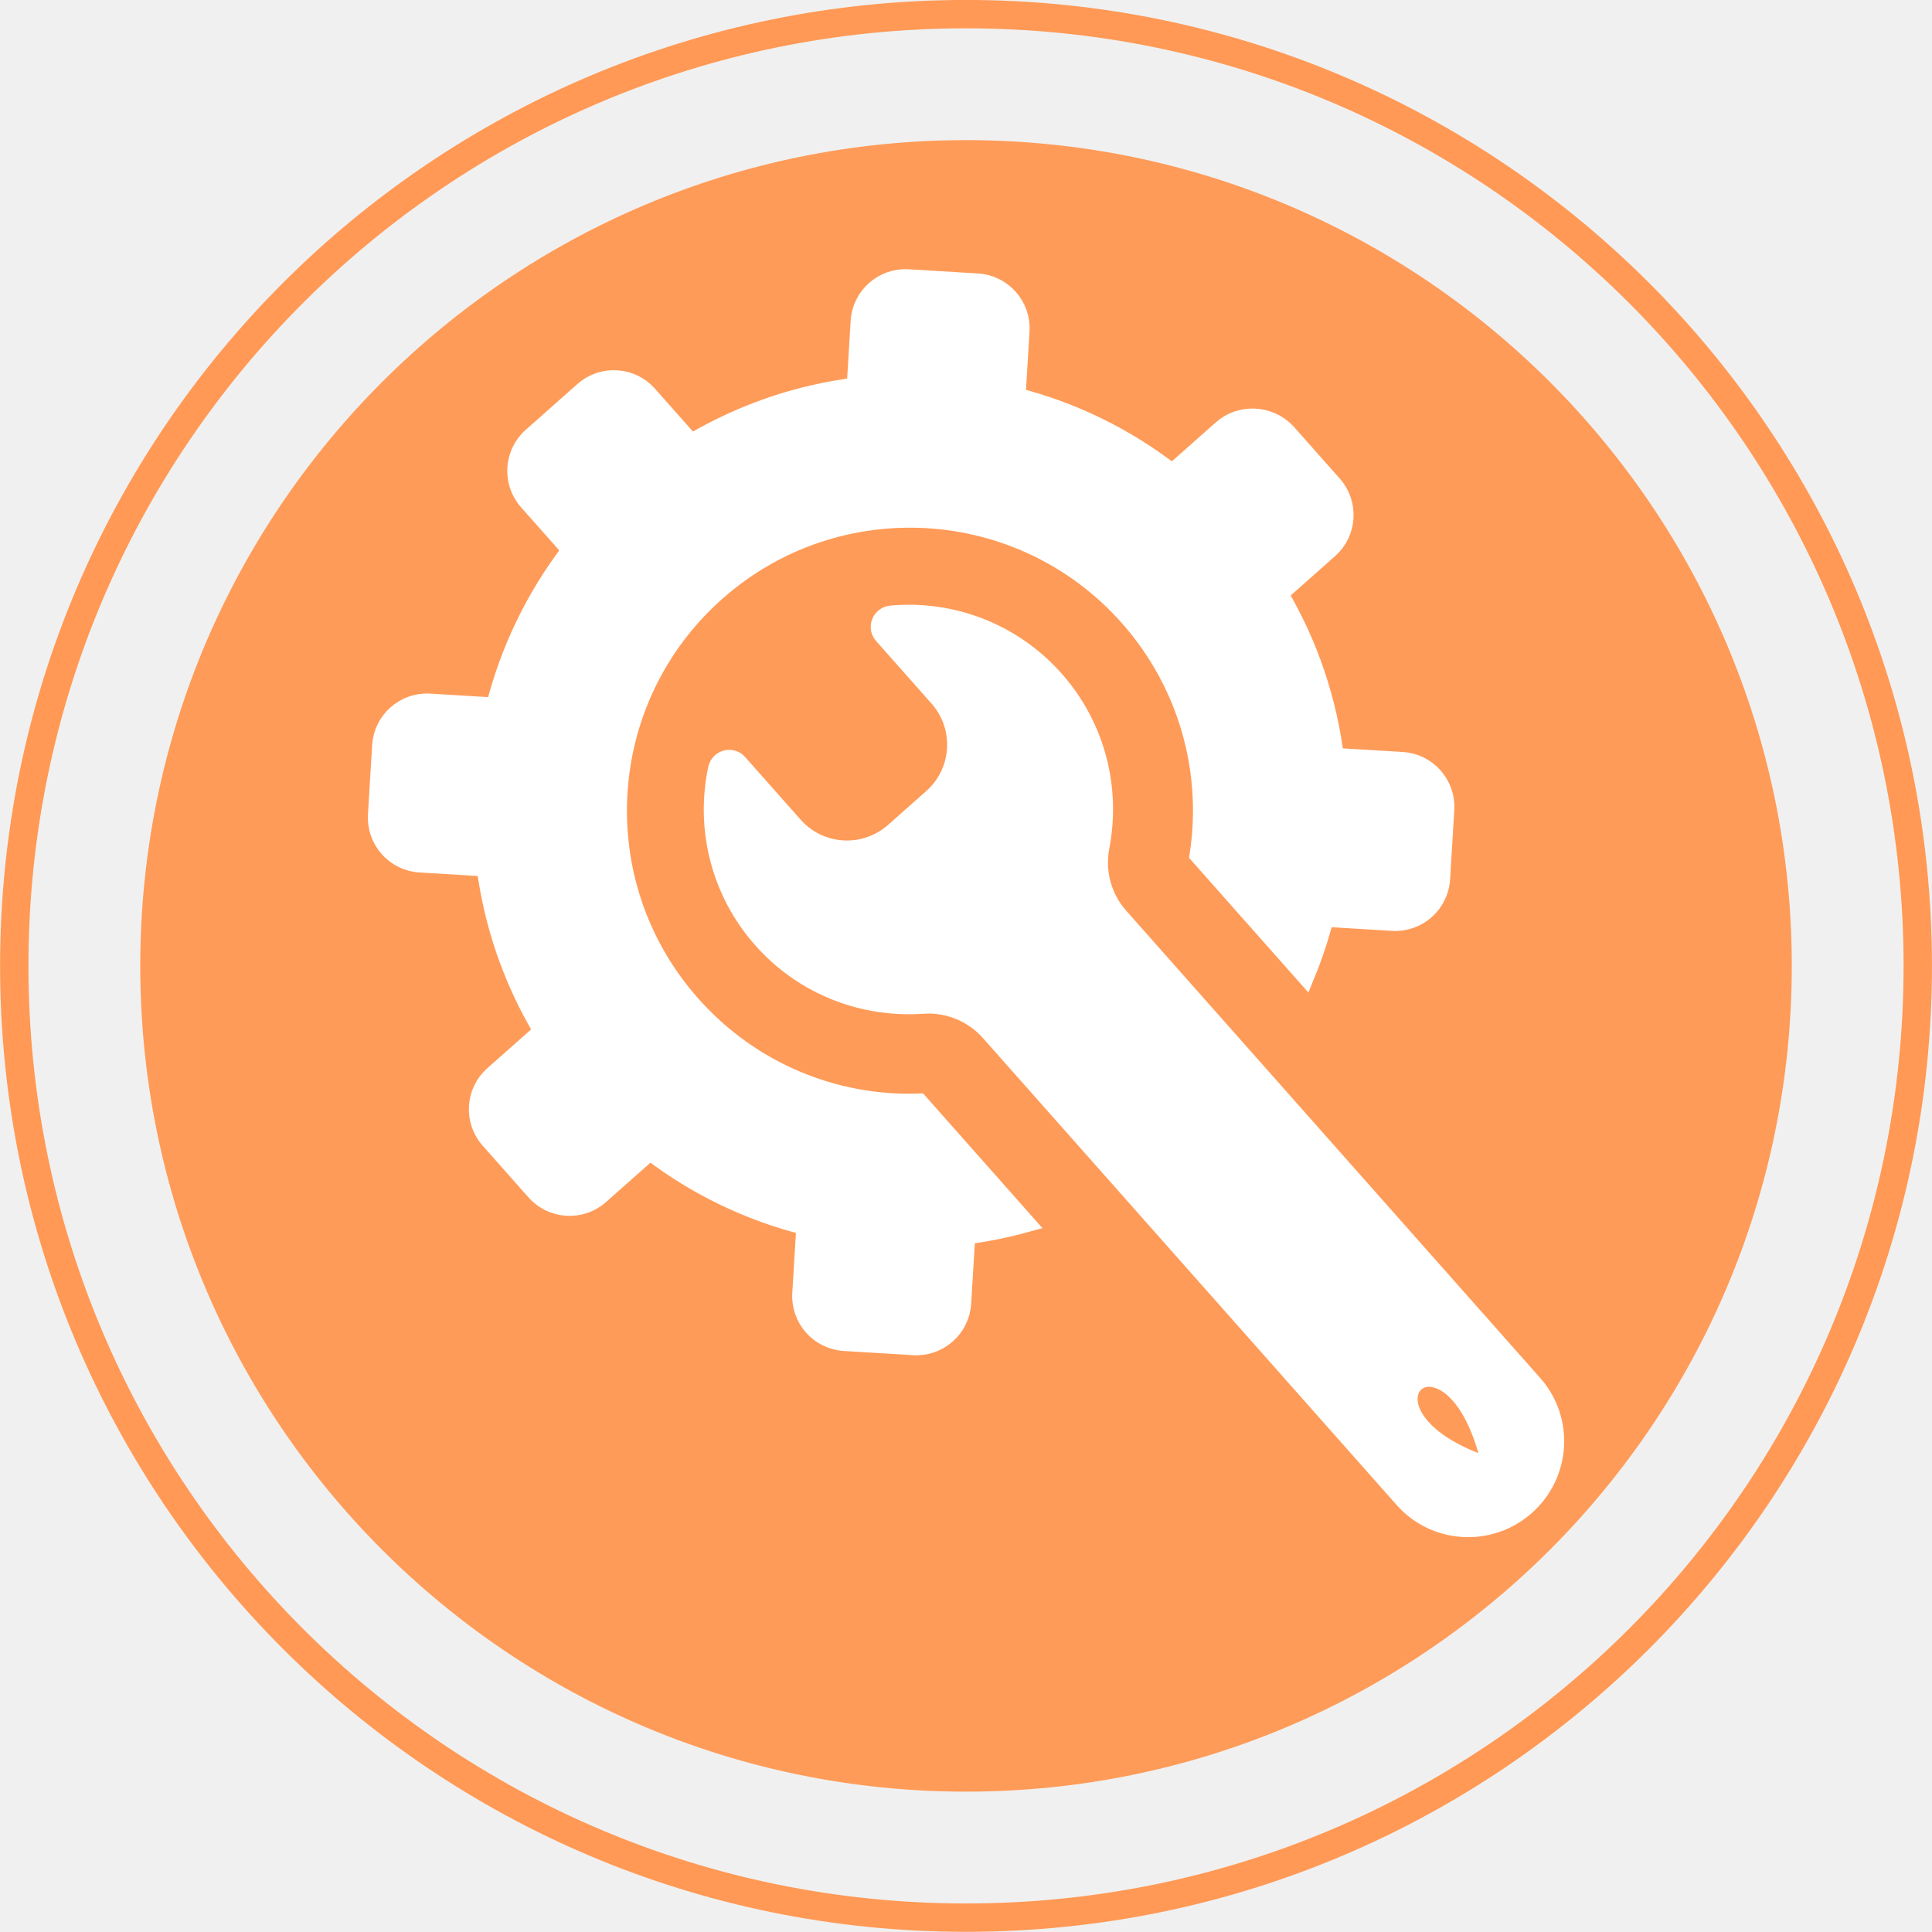
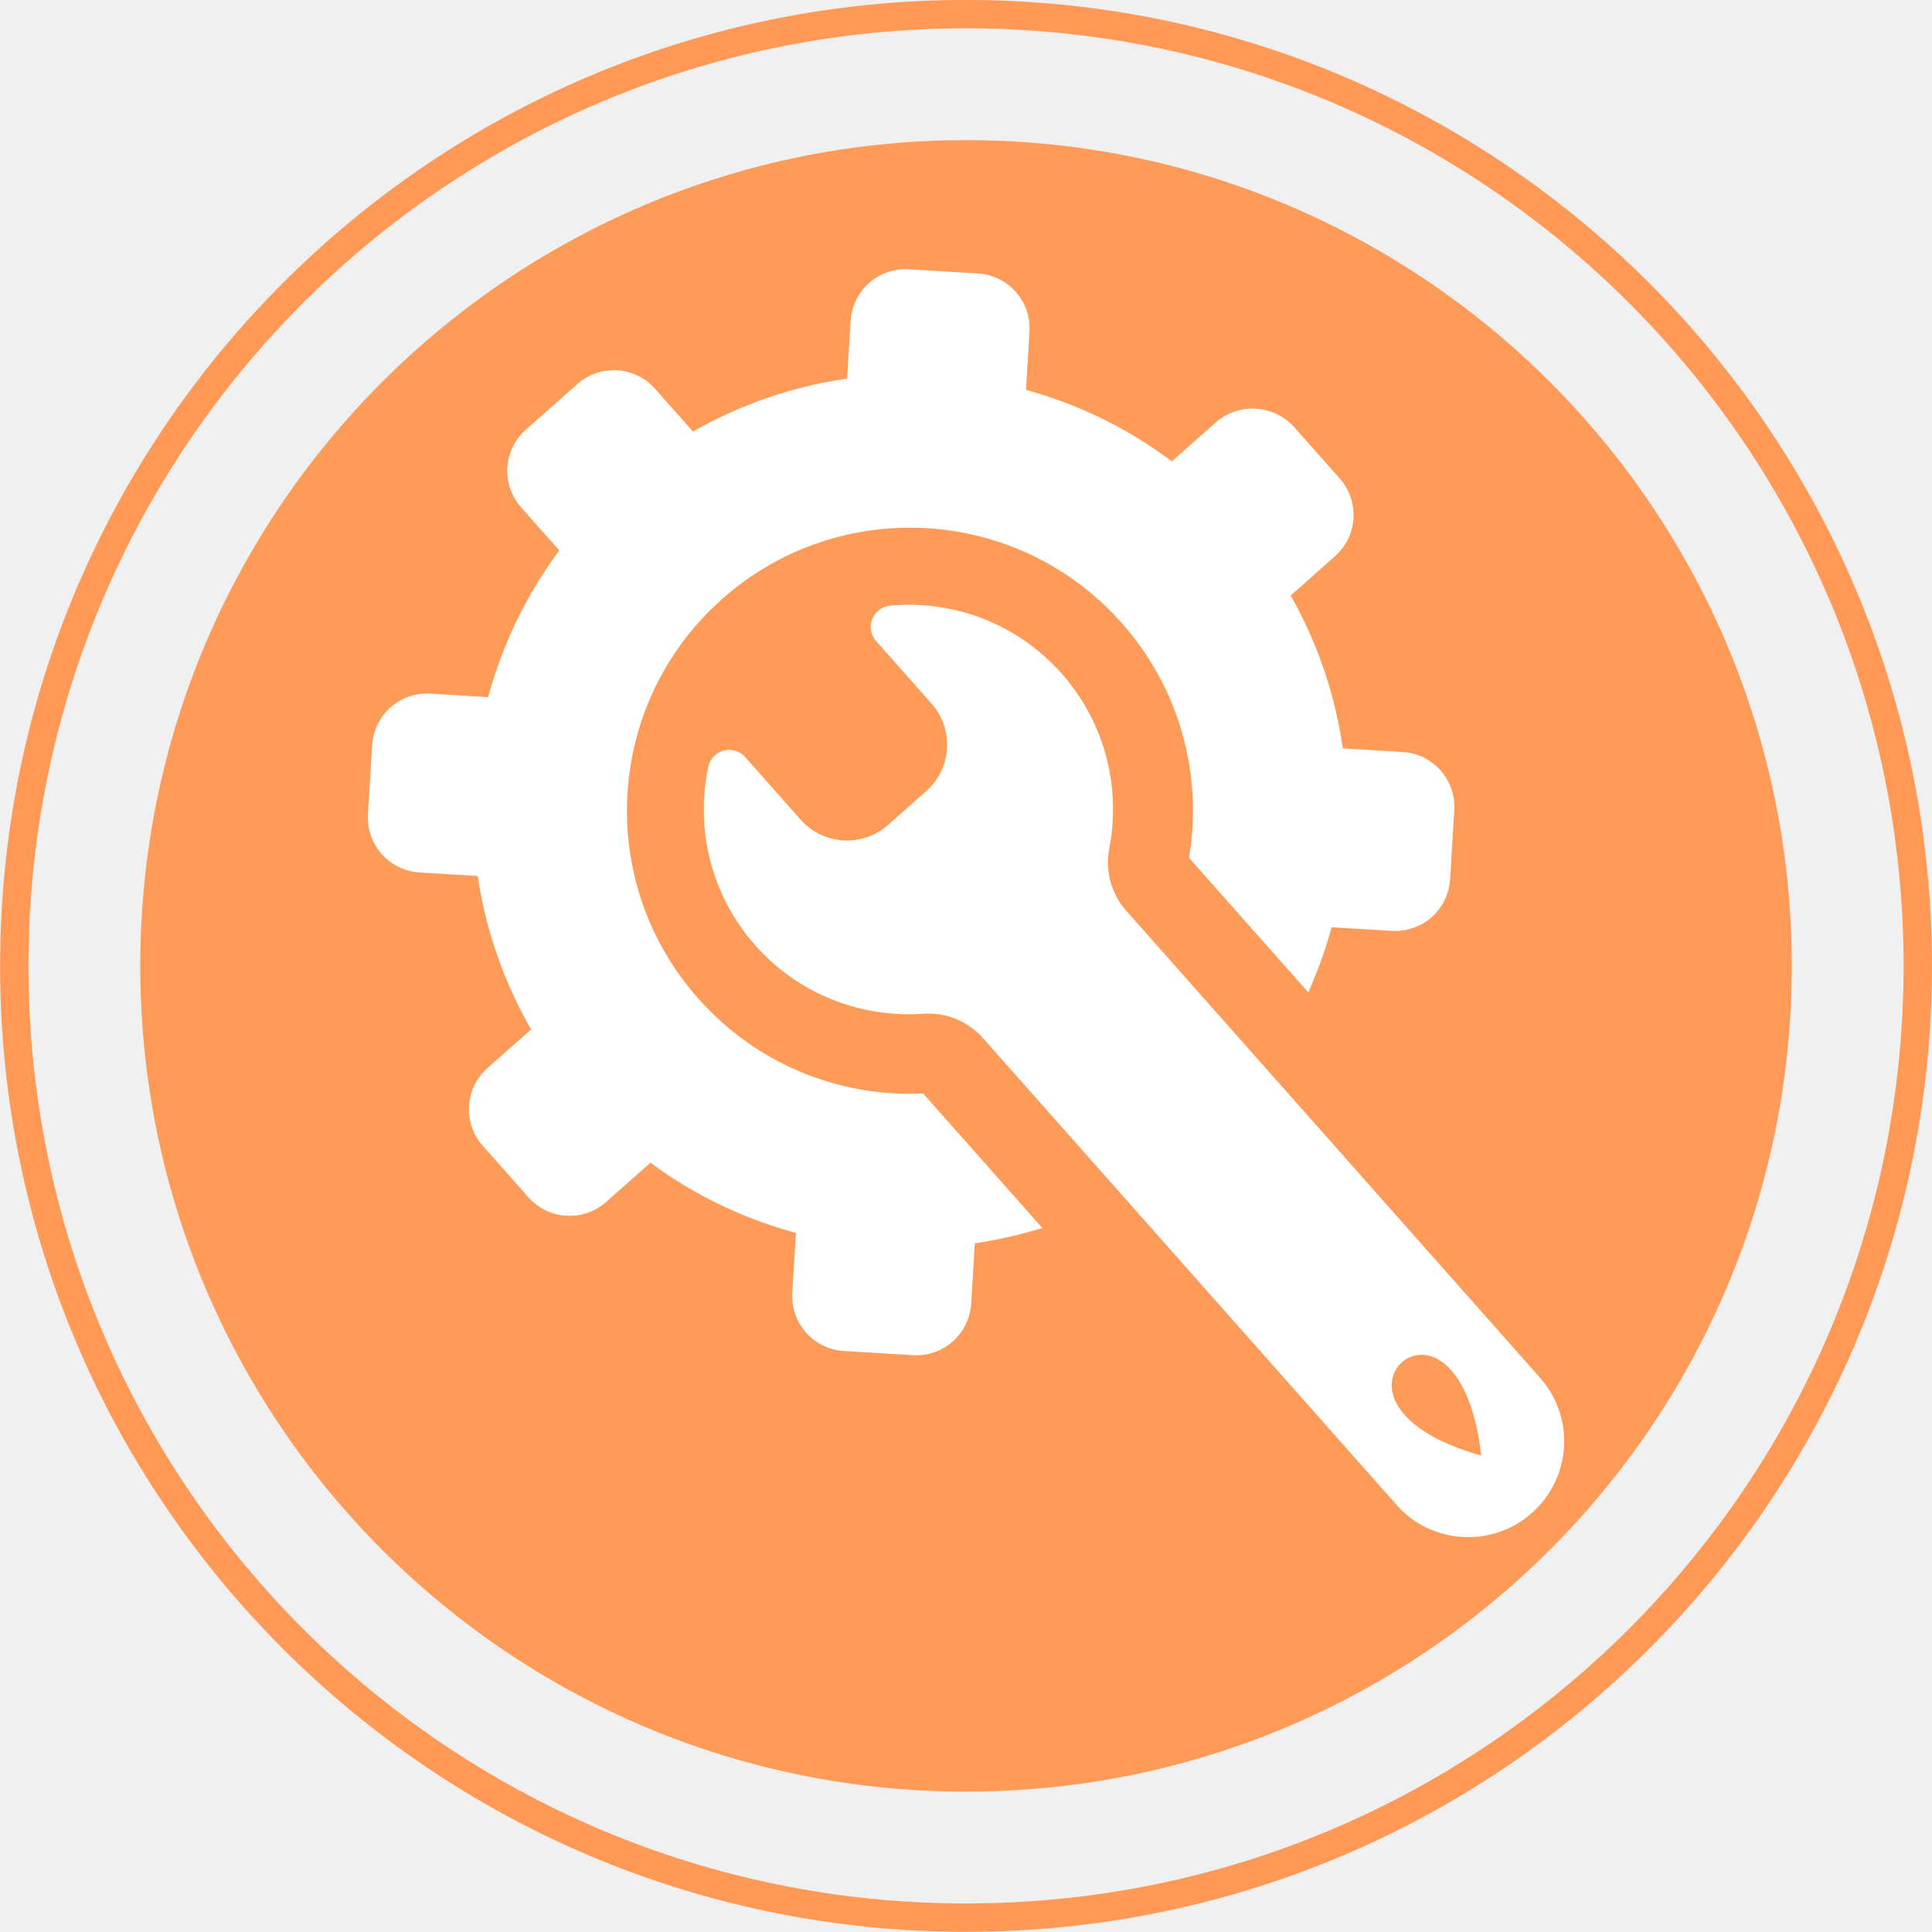
<svg xmlns="http://www.w3.org/2000/svg" xmlns:ns1="http://www.openswatchbook.org/uri/2009/osb" id="svg5664" version="1.1" width="204.389" height="204.356">
  <defs id="defs5668">
    <linearGradient id="linearGradient5585" ns1:paint="solid">
      <stop style="stop-color:#06ff12;stop-opacity:1;" offset="0" id="stop5587" />
    </linearGradient>
  </defs>
  <path style="fill:none;fill-opacity:1;stroke:#ff9955;stroke-width:2.831;stroke-linejoin:miter;stroke-miterlimit:3.6;stroke-opacity:1;stroke-dasharray:none;stroke-dashoffset:1.2;marker-start:none" id="path2990" d="m -112.857,110.286 a 95,95 0 1 1 -190,0 95,95 0 1 1 190,0 z" transform="matrix(1.059867,0,0,1.059867,322.4976,-14.70565)" />
  <path style="opacity:0.98;fill:#ff9955;fill-opacity:1;stroke:#ff9955;stroke-width:5;stroke-linejoin:bevel;stroke-miterlimit:3.9;stroke-opacity:0;stroke-dasharray:none" id="path2994" d="m -21.429,328.143 a 92.857,92.857 0 1 1 -185.714,0 92.857,92.857 0 1 1 185.714,0 z" transform="matrix(0.9407806,0,0,0.9407806,209.7145,-206.5279)" />
  <g id="g3124" transform="matrix(0.4025569,0,0,0.4025569,366.9524,489.0374)" style="fill:#ffffff;stroke:#ffffff;stroke-width:5.173;stroke-miterlimit:4;stroke-opacity:1;stroke-dasharray:none">
    <g id="g3080" style="fill:#ffffff;stroke:#ffffff;stroke-width:6.614;stroke-miterlimit:4;stroke-opacity:1;stroke-dasharray:none" transform="matrix(0.5853995,-0.518645,0.518645,0.5853995,-908.214,-978.9703)">
      <g id="g3082" style="fill:#ffffff;stroke:#ffffff;stroke-width:6.614;stroke-miterlimit:4;stroke-opacity:1;stroke-dasharray:none">
        <path id="path3084" d="M 408.5,151.9 H 386 c -3.7,-19.8 -11.4,-38.2 -22.3,-54.2 l 15.8,-15.8 c 5.9,-5.9 5.9,-15.5 0,-21.4 L 363,44 c -5.9,-5.9 -15.5,-5.9 -21.4,0 l -15.7,15.7 c -16,-11 -34.4,-18.8 -54.3,-22.6 v -22 C 271.6,6.8 264.8,0 256.5,0 h -23.3 c -8.3,0 -15.1,6.8 -15.1,15.1 V 37.2 C 198.3,41 179.9,48.8 163.8,59.8 L 148.1,44.1 c -5.9,-5.9 -15.5,-5.9 -21.4,0 l -16.5,16.5 c -5.9,5.9 -5.9,15.5 0,21.4 L 126,97.8 c -10.9,16 -18.6,34.4 -22.3,54.2 H 81.3 c -8.3,0 -15.1,6.8 -15.1,15.1 v 23.3 c 0,8.3 6.8,15.1 15.1,15.1 H 104 c 3.8,19.7 11.6,37.9 22.5,53.8 l -16.2,16.2 c -5.9,5.9 -5.9,15.5 0,21.4 l 16.5,16.5 c 5.9,5.9 15.5,5.9 21.4,0 l 16.3,-16.3 c 5.6,3.8 11.4,7.2 17.5,10.2 v -53.6 c -21.7,-18 -35.4,-45.2 -35.4,-75.6 0,-54.3 44,-98.4 98.4,-98.4 54.3,0 98.4,44 98.4,98.4 0,30.4 -13.8,57.6 -35.4,75.6 v 53.6 c 6.1,-3 12,-6.4 17.5,-10.2 l 16.3,16.3 c 5.9,5.9 15.5,5.9 21.4,0 l 16.5,-16.5 c 5.9,-5.9 5.9,-15.5 0,-21.4 l -16.2,-16.2 c 10.9,-15.9 18.7,-34.1 22.5,-53.8 h 22.7 c 8.3,0 15.1,-6.8 15.1,-15.1 V 167 c -0.2,-8.3 -7,-15.1 -15.3,-15.1 z" style="fill:#ffffff;stroke:#ffffff;stroke-width:6.614;stroke-miterlimit:4;stroke-opacity:1;stroke-dasharray:none" />
-         <path id="path3086" d="m 283.8,124.8 c -2.6,-1.9 -6.2,-0.1 -6.2,3.1 l 0,28.1 c 0,13.3 -10.8,24.1 -24.1,24.1 l -17.2,0 c -13.3,0 -24.1,-10.8 -24.1,-24.1 l 0,-28.1 c 0,-3.2 -3.6,-5 -6.2,-3.1 -16.1,11.9 -26.6,31.1 -26.6,52.7 0,21.2 10.1,40 25.7,52 6.9,5.3 10.9,13.4 10.9,22.1 l 0,209.6 c 0,15.9 13,28.8 28.9,28.8 16,0 28.9,-12.9 28.9,-28.8 l 0,-209.7 c 0,-8.7 4,-16.8 10.9,-22.1 15.6,-12 25.7,-30.8 25.7,-52 0,-21.5 -10.4,-40.7 -26.6,-52.6 z m -38.9,348.531 c -30.697,-51.371 29.647,-52.683 0,0 z" style="fill:#ffffff;stroke:#ffffff;stroke-width:6.614;stroke-miterlimit:4;stroke-opacity:1;stroke-dasharray:none" />
+         <path id="path3086" d="m 283.8,124.8 c -2.6,-1.9 -6.2,-0.1 -6.2,3.1 l 0,28.1 c 0,13.3 -10.8,24.1 -24.1,24.1 l -17.2,0 c -13.3,0 -24.1,-10.8 -24.1,-24.1 l 0,-28.1 c 0,-3.2 -3.6,-5 -6.2,-3.1 -16.1,11.9 -26.6,31.1 -26.6,52.7 0,21.2 10.1,40 25.7,52 6.9,5.3 10.9,13.4 10.9,22.1 l 0,209.6 c 0,15.9 13,28.8 28.9,28.8 16,0 28.9,-12.9 28.9,-28.8 l 0,-209.7 c 0,-8.7 4,-16.8 10.9,-22.1 15.6,-12 25.7,-30.8 25.7,-52 0,-21.5 -10.4,-40.7 -26.6,-52.6 z m -38.9,348.531 c -47.576,-67.397 50.408,-66.439 0,0 z" style="fill:#ffffff;stroke:#ffffff;stroke-width:6.614;stroke-miterlimit:4;stroke-opacity:1;stroke-dasharray:none" />
      </g>
    </g>
    <g id="g3088" style="fill:#ffffff;stroke:#ffffff;stroke-width:5.173;stroke-miterlimit:4;stroke-opacity:1;stroke-dasharray:none" />
    <g id="g3090" style="fill:#ffffff;stroke:#ffffff;stroke-width:5.173;stroke-miterlimit:4;stroke-opacity:1;stroke-dasharray:none" />
    <g id="g3092" style="fill:#ffffff;stroke:#ffffff;stroke-width:5.173;stroke-miterlimit:4;stroke-opacity:1;stroke-dasharray:none" />
    <g id="g3094" style="fill:#ffffff;stroke:#ffffff;stroke-width:5.173;stroke-miterlimit:4;stroke-opacity:1;stroke-dasharray:none" />
    <g id="g3096" style="fill:#ffffff;stroke:#ffffff;stroke-width:5.173;stroke-miterlimit:4;stroke-opacity:1;stroke-dasharray:none" />
    <g id="g3098" style="fill:#ffffff;stroke:#ffffff;stroke-width:5.173;stroke-miterlimit:4;stroke-opacity:1;stroke-dasharray:none" />
    <g id="g3100" style="fill:#ffffff;stroke:#ffffff;stroke-width:5.173;stroke-miterlimit:4;stroke-opacity:1;stroke-dasharray:none" />
    <g id="g3102" style="fill:#ffffff;stroke:#ffffff;stroke-width:5.173;stroke-miterlimit:4;stroke-opacity:1;stroke-dasharray:none" />
    <g id="g3104" style="fill:#ffffff;stroke:#ffffff;stroke-width:5.173;stroke-miterlimit:4;stroke-opacity:1;stroke-dasharray:none" />
    <g id="g3106" style="fill:#ffffff;stroke:#ffffff;stroke-width:5.173;stroke-miterlimit:4;stroke-opacity:1;stroke-dasharray:none" />
    <g id="g3108" style="fill:#ffffff;stroke:#ffffff;stroke-width:5.173;stroke-miterlimit:4;stroke-opacity:1;stroke-dasharray:none" />
    <g id="g3110" style="fill:#ffffff;stroke:#ffffff;stroke-width:5.173;stroke-miterlimit:4;stroke-opacity:1;stroke-dasharray:none" />
    <g id="g3112" style="fill:#ffffff;stroke:#ffffff;stroke-width:5.173;stroke-miterlimit:4;stroke-opacity:1;stroke-dasharray:none" />
    <g id="g3114" style="fill:#ffffff;stroke:#ffffff;stroke-width:5.173;stroke-miterlimit:4;stroke-opacity:1;stroke-dasharray:none" />
    <g id="g3116" style="fill:#ffffff;stroke:#ffffff;stroke-width:5.173;stroke-miterlimit:4;stroke-opacity:1;stroke-dasharray:none" />
  </g>
  <path style="fill:#ffe6d5;fill-opacity:1;stroke:#ff9955;stroke-width:2.831;stroke-linejoin:miter;stroke-miterlimit:3.6;stroke-opacity:1;stroke-dasharray:none;stroke-dashoffset:1.2;marker-start:none" id="path2990-1" d="m -112.857,110.286 a 95,95 0 1 1 -190,0 95,95 0 1 1 190,0 z" transform="matrix(1.059867,0,0,1.059867,99.58661,-16.81832)" />
  <path style="opacity:0.98;fill:#ff9955;fill-opacity:1;stroke:#ff9955;stroke-width:5;stroke-linejoin:bevel;stroke-miterlimit:3.9;stroke-opacity:0;stroke-dasharray:none" id="path2994-6" d="m -21.429,328.143 a 92.857,92.857 0 1 1 -185.714,0 92.857,92.857 0 1 1 185.714,0 z" transform="matrix(0.9407806,0,0,0.9407806,-13.19649,-208.6406)" />
  <g id="g3124-0" transform="matrix(0.4025569,0,0,0.4025569,144.0414,486.9247)" style="fill:#ffccaa;stroke:#ffffff;stroke-width:5.173;stroke-miterlimit:4;stroke-opacity:1;stroke-dasharray:none">
    <g id="g3080-3" style="fill:#ffccaa;stroke:#ffffff;stroke-width:6.614;stroke-miterlimit:4;stroke-opacity:1;stroke-dasharray:none" transform="matrix(0.5853995,-0.518645,0.518645,0.5853995,-908.214,-978.9703)">
      <g id="g3082-3" style="fill:#ffccaa;stroke:#ffffff;stroke-width:6.614;stroke-miterlimit:4;stroke-opacity:1;stroke-dasharray:none">
        <path id="path3084-9" d="M 408.5,151.9 H 386 c -3.7,-19.8 -11.4,-38.2 -22.3,-54.2 l 15.8,-15.8 c 5.9,-5.9 5.9,-15.5 0,-21.4 L 363,44 c -5.9,-5.9 -15.5,-5.9 -21.4,0 l -15.7,15.7 c -16,-11 -34.4,-18.8 -54.3,-22.6 v -22 C 271.6,6.8 264.8,0 256.5,0 h -23.3 c -8.3,0 -15.1,6.8 -15.1,15.1 V 37.2 C 198.3,41 179.9,48.8 163.8,59.8 L 148.1,44.1 c -5.9,-5.9 -15.5,-5.9 -21.4,0 l -16.5,16.5 c -5.9,5.9 -5.9,15.5 0,21.4 L 126,97.8 c -10.9,16 -18.6,34.4 -22.3,54.2 H 81.3 c -8.3,0 -15.1,6.8 -15.1,15.1 v 23.3 c 0,8.3 6.8,15.1 15.1,15.1 H 104 c 3.8,19.7 11.6,37.9 22.5,53.8 l -16.2,16.2 c -5.9,5.9 -5.9,15.5 0,21.4 l 16.5,16.5 c 5.9,5.9 15.5,5.9 21.4,0 l 16.3,-16.3 c 5.6,3.8 11.4,7.2 17.5,10.2 v -53.6 c -21.7,-18 -35.4,-45.2 -35.4,-75.6 0,-54.3 44,-98.4 98.4,-98.4 54.3,0 98.4,44 98.4,98.4 0,30.4 -13.8,57.6 -35.4,75.6 v 53.6 c 6.1,-3 12,-6.4 17.5,-10.2 l 16.3,16.3 c 5.9,5.9 15.5,5.9 21.4,0 l 16.5,-16.5 c 5.9,-5.9 5.9,-15.5 0,-21.4 l -16.2,-16.2 c 10.9,-15.9 18.7,-34.1 22.5,-53.8 h 22.7 c 8.3,0 15.1,-6.8 15.1,-15.1 V 167 c -0.2,-8.3 -7,-15.1 -15.3,-15.1 z" style="fill:#ffccaa;stroke:#ffffff;stroke-width:6.614;stroke-miterlimit:4;stroke-opacity:1;stroke-dasharray:none" />
        <path id="path3086-7" d="m 283.8,124.8 c -2.6,-1.9 -6.2,-0.1 -6.2,3.1 l 0,28.1 c 0,13.3 -10.8,24.1 -24.1,24.1 l -17.2,0 c -13.3,0 -24.1,-10.8 -24.1,-24.1 l 0,-28.1 c 0,-3.2 -3.6,-5 -6.2,-3.1 -16.1,11.9 -26.6,31.1 -26.6,52.7 0,21.2 10.1,40 25.7,52 6.9,5.3 10.9,13.4 10.9,22.1 l 0,209.6 c 0,15.9 13,28.8 28.9,28.8 16,0 28.9,-12.9 28.9,-28.8 l 0,-209.7 c 0,-8.7 4,-16.8 10.9,-22.1 15.6,-12 25.7,-30.8 25.7,-52 0,-21.5 -10.4,-40.7 -26.6,-52.6 z m -38.9,348.531 c -30.697,-51.371 29.647,-52.683 0,0 z" style="fill:#ffccaa;stroke:#ffffff;stroke-width:6.614;stroke-miterlimit:4;stroke-opacity:1;stroke-dasharray:none" />
      </g>
    </g>
    <g id="g3088-0" style="fill:#ffccaa;stroke:#ffffff;stroke-width:5.173;stroke-miterlimit:4;stroke-opacity:1;stroke-dasharray:none" />
    <g id="g3090-7" style="fill:#ffccaa;stroke:#ffffff;stroke-width:5.173;stroke-miterlimit:4;stroke-opacity:1;stroke-dasharray:none" />
    <g id="g3092-1" style="fill:#ffccaa;stroke:#ffffff;stroke-width:5.173;stroke-miterlimit:4;stroke-opacity:1;stroke-dasharray:none" />
    <g id="g3094-1" style="fill:#ffccaa;stroke:#ffffff;stroke-width:5.173;stroke-miterlimit:4;stroke-opacity:1;stroke-dasharray:none" />
    <g id="g3096-5" style="fill:#ffccaa;stroke:#ffffff;stroke-width:5.173;stroke-miterlimit:4;stroke-opacity:1;stroke-dasharray:none" />
    <g id="g3098-6" style="fill:#ffccaa;stroke:#ffffff;stroke-width:5.173;stroke-miterlimit:4;stroke-opacity:1;stroke-dasharray:none" />
    <g id="g3100-8" style="fill:#ffccaa;stroke:#ffffff;stroke-width:5.173;stroke-miterlimit:4;stroke-opacity:1;stroke-dasharray:none" />
    <g id="g3102-1" style="fill:#ffccaa;stroke:#ffffff;stroke-width:5.173;stroke-miterlimit:4;stroke-opacity:1;stroke-dasharray:none" />
    <g id="g3104-3" style="fill:#ffccaa;stroke:#ffffff;stroke-width:5.173;stroke-miterlimit:4;stroke-opacity:1;stroke-dasharray:none" />
    <g id="g3106-7" style="fill:#ffccaa;stroke:#ffffff;stroke-width:5.173;stroke-miterlimit:4;stroke-opacity:1;stroke-dasharray:none" />
    <g id="g3108-0" style="fill:#ffccaa;stroke:#ffffff;stroke-width:5.173;stroke-miterlimit:4;stroke-opacity:1;stroke-dasharray:none" />
    <g id="g3110-9" style="fill:#ffccaa;stroke:#ffffff;stroke-width:5.173;stroke-miterlimit:4;stroke-opacity:1;stroke-dasharray:none" />
    <g id="g3112-6" style="fill:#ffccaa;stroke:#ffffff;stroke-width:5.173;stroke-miterlimit:4;stroke-opacity:1;stroke-dasharray:none" />
    <g id="g3114-0" style="fill:#ffccaa;stroke:#ffffff;stroke-width:5.173;stroke-miterlimit:4;stroke-opacity:1;stroke-dasharray:none" />
    <g id="g3116-5" style="fill:#ffccaa;stroke:#ffffff;stroke-width:5.173;stroke-miterlimit:4;stroke-opacity:1;stroke-dasharray:none" />
  </g>
</svg>
